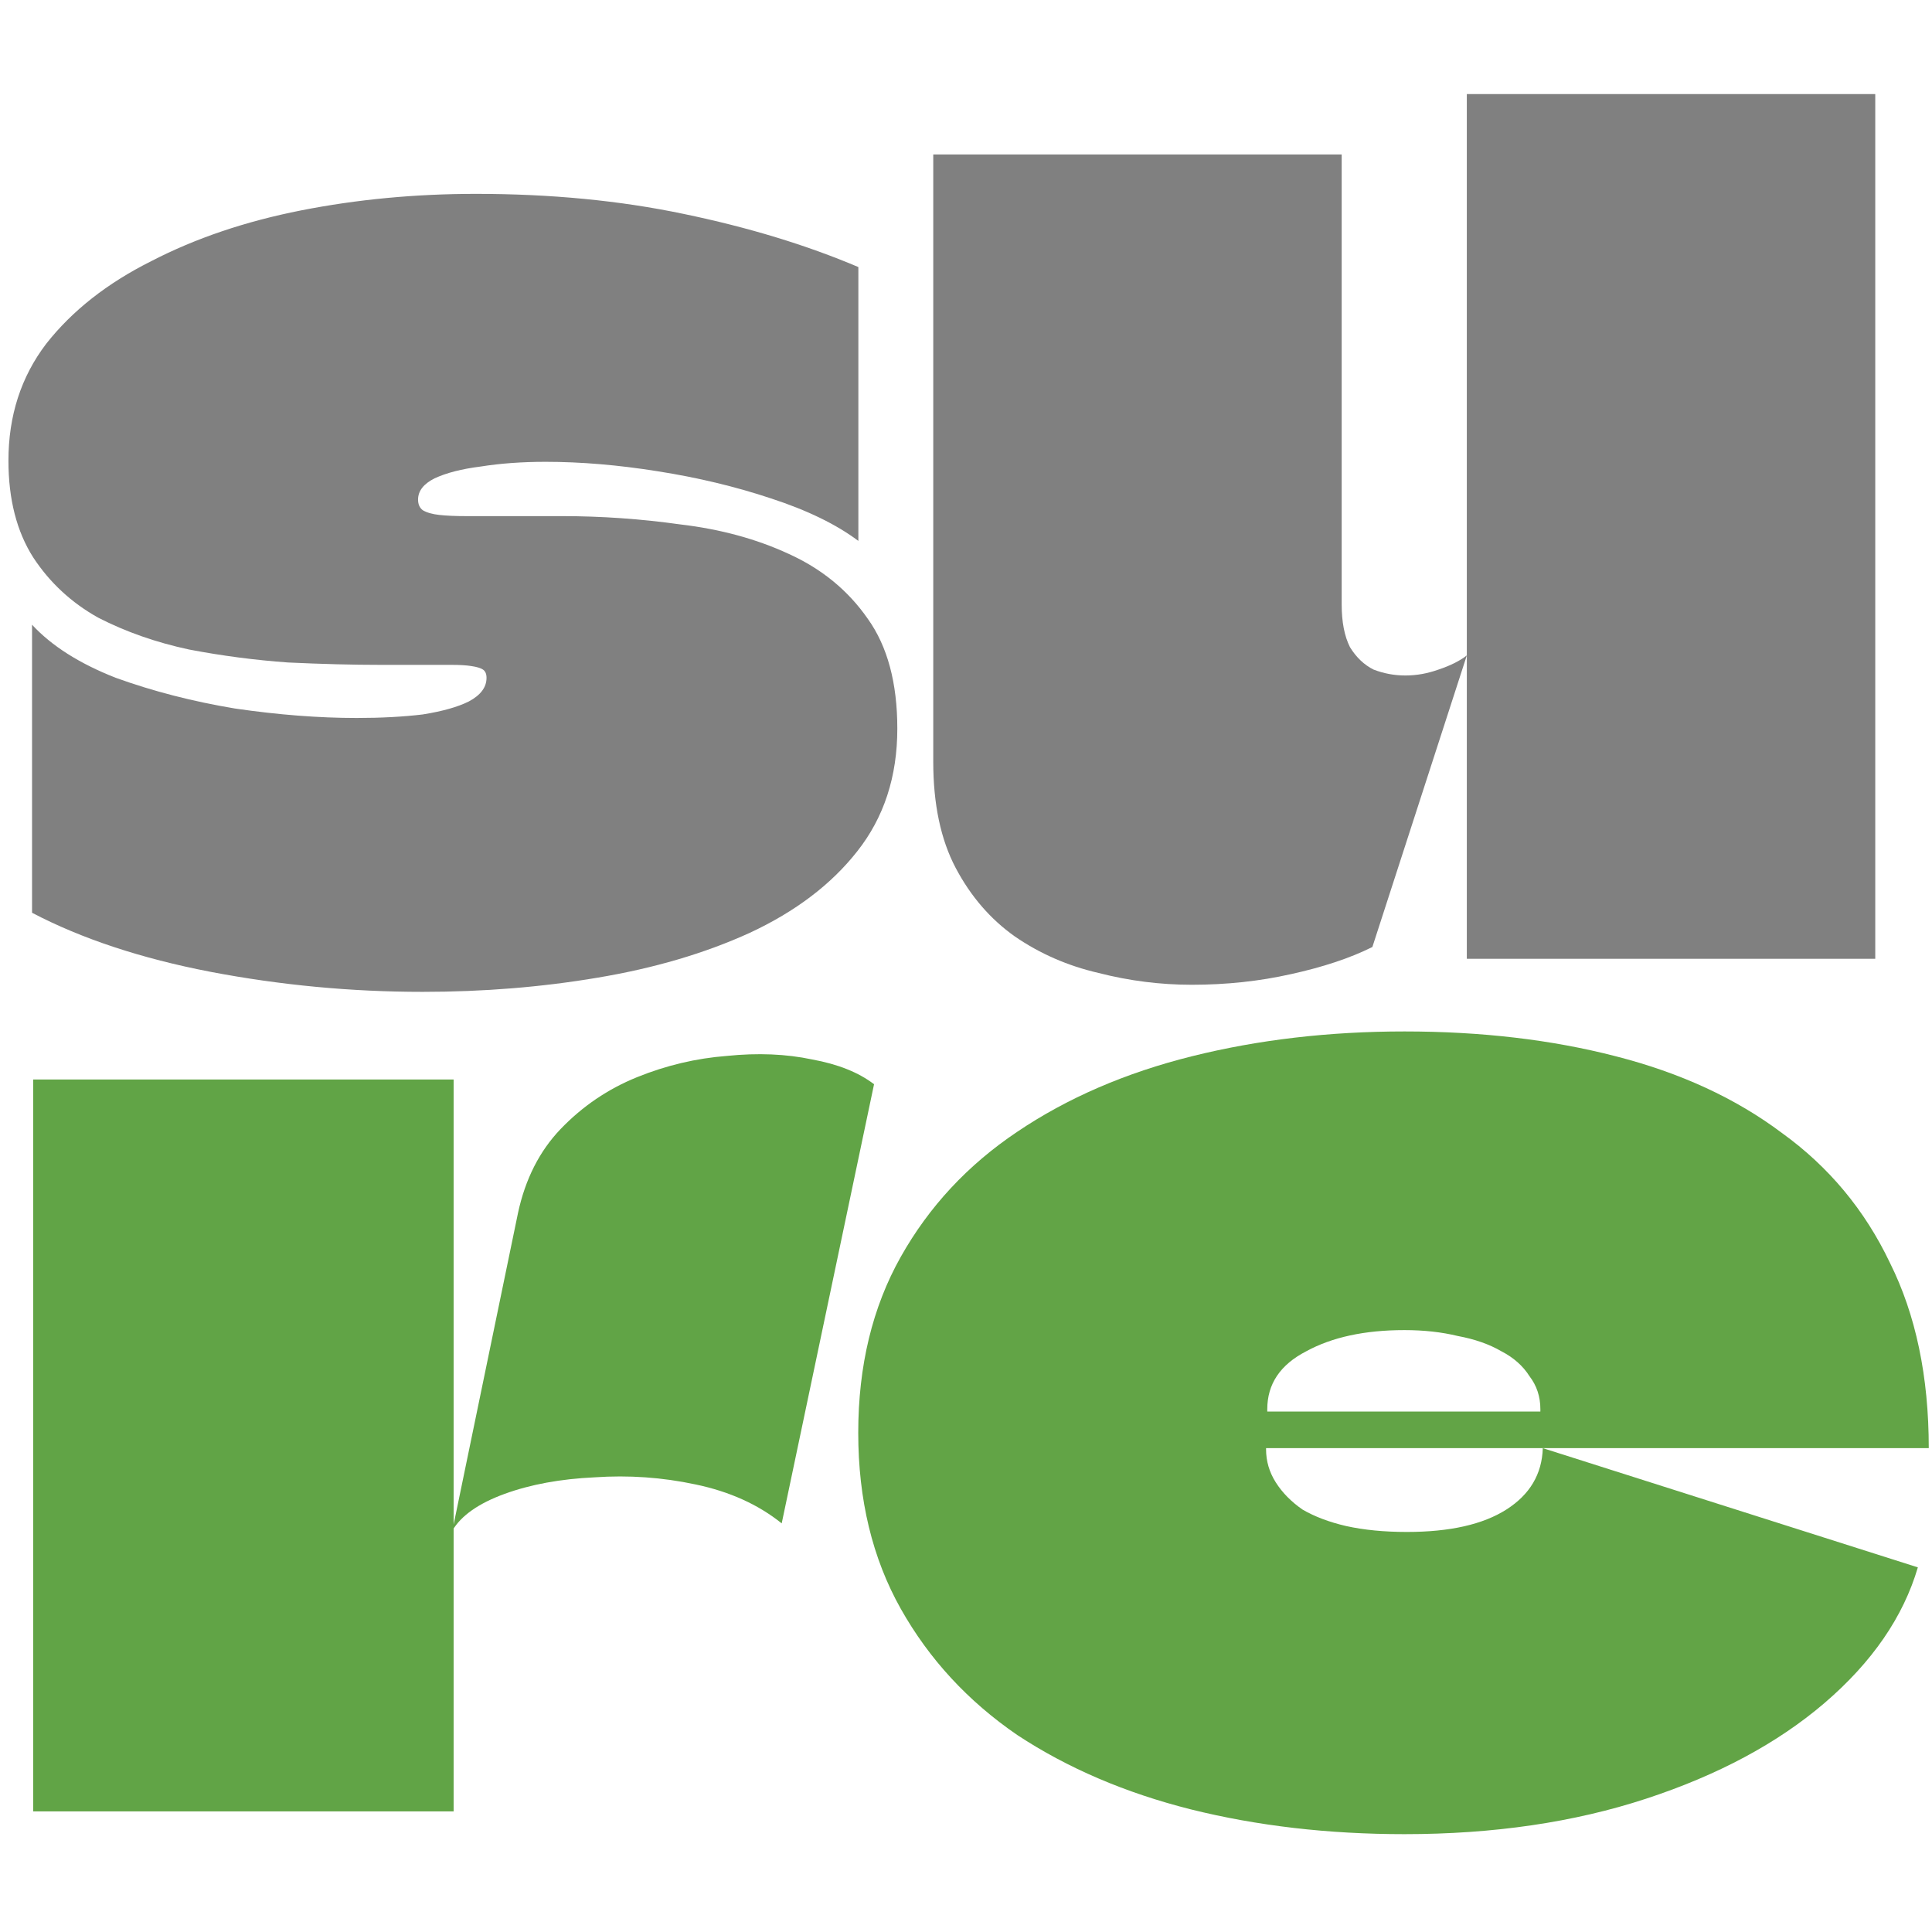
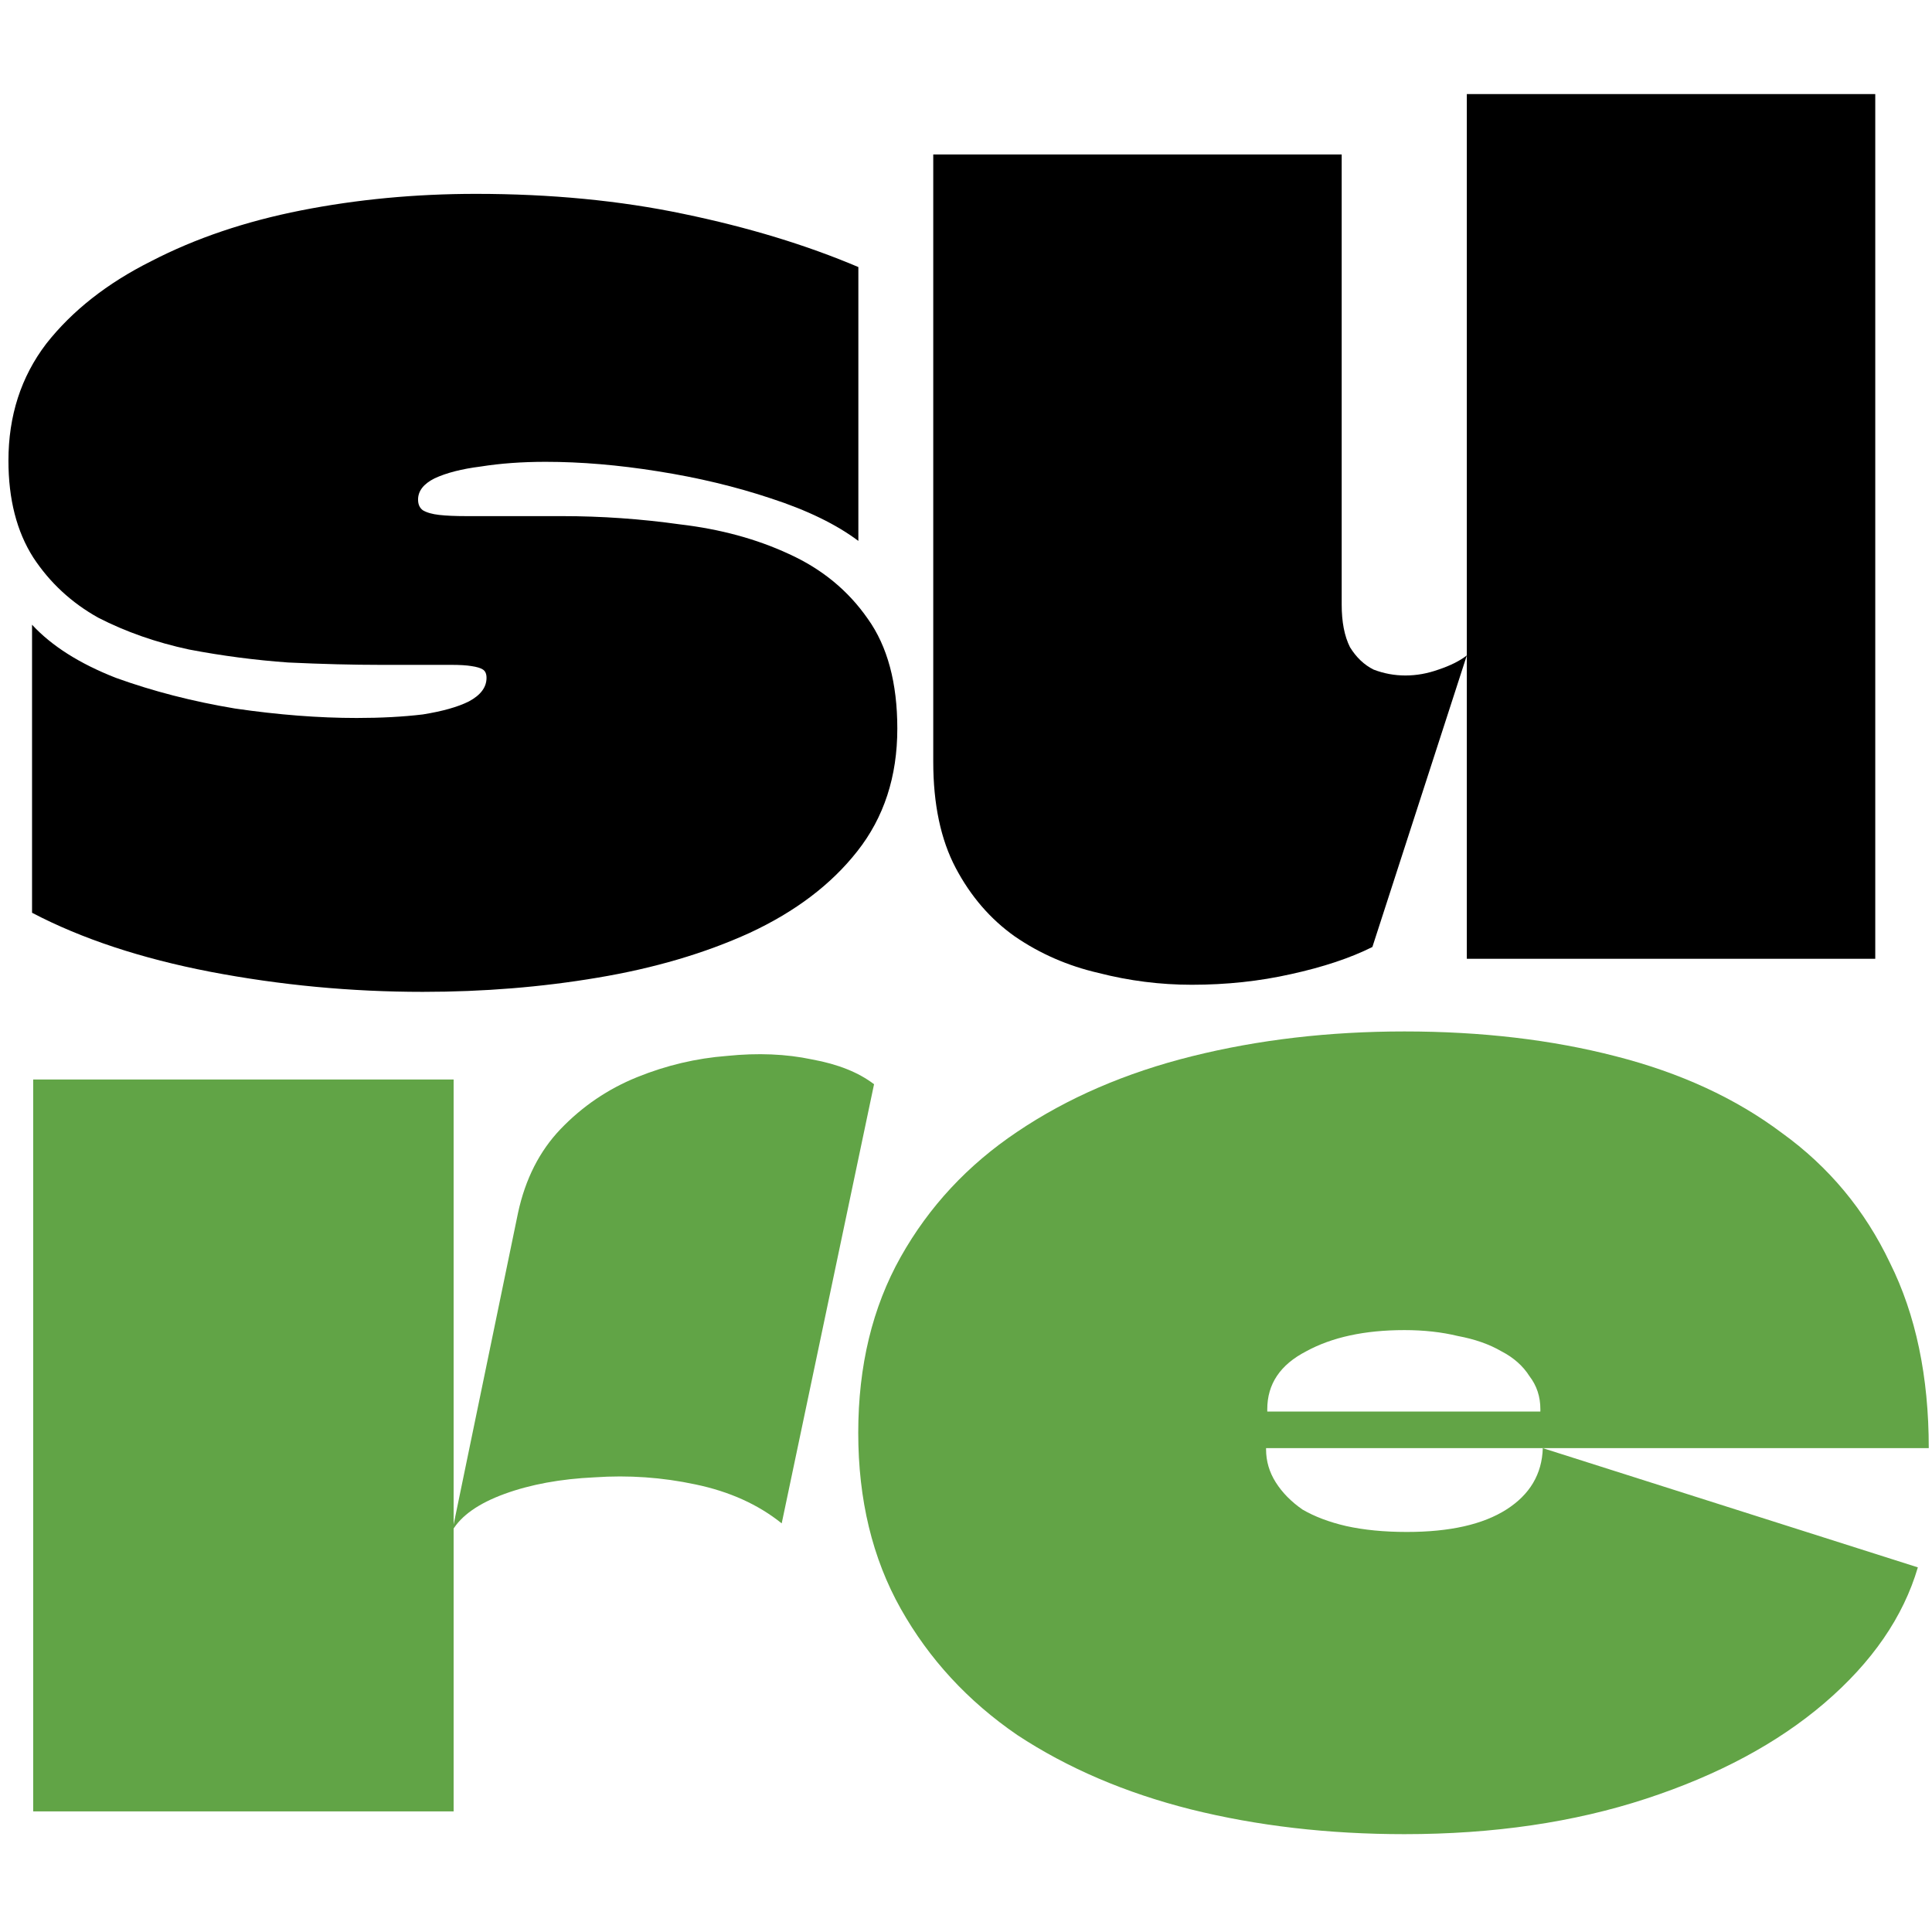
<svg xmlns="http://www.w3.org/2000/svg" width="300" height="300" viewBox="0 0 160 145" fill="none">
  <path d="M116.51 119.37C120.062 119.37 122.809 118.751 124.752 117.513C126.696 116.274 127.701 114.58 127.768 112.429L158.828 122.303C157.621 126.409 155.042 130.156 151.088 133.545C147.201 136.869 142.276 139.509 136.312 141.464C130.348 143.419 123.68 144.397 116.309 144.397C110.01 144.397 104.113 143.712 98.618 142.344C93.19 140.975 88.399 138.922 84.244 136.185C80.156 133.382 76.94 129.896 74.594 125.725C72.249 121.553 71.076 116.698 71.076 111.158C71.076 105.618 72.249 100.763 74.594 96.592C76.94 92.421 80.156 88.967 84.244 86.229C88.399 83.427 93.223 81.341 98.718 79.973C104.213 78.604 110.077 77.92 116.309 77.92C122.675 77.92 128.505 78.604 133.799 79.973C139.16 81.341 143.75 83.459 147.57 86.327C151.456 89.129 154.438 92.714 156.516 97.081C158.66 101.382 159.732 106.498 159.732 112.429H104.95C104.95 112.429 104.917 112.429 104.85 112.429C104.85 112.429 104.85 112.462 104.85 112.527C104.85 113.504 105.118 114.417 105.654 115.264C106.19 116.111 106.927 116.861 107.865 117.513C108.871 118.099 110.077 118.555 111.484 118.881C112.958 119.207 114.634 119.37 116.51 119.37ZM116.309 102.653C113.025 102.653 110.311 103.24 108.167 104.413C106.023 105.521 104.95 107.117 104.95 109.203C104.95 109.268 104.95 109.333 104.95 109.399C105.017 109.399 105.051 109.399 105.051 109.399H127.466C127.533 109.399 127.567 109.399 127.567 109.399C127.567 109.333 127.567 109.268 127.567 109.203C127.567 108.16 127.265 107.248 126.662 106.466C126.126 105.618 125.355 104.934 124.35 104.413C123.345 103.826 122.139 103.403 120.732 103.142C119.391 102.816 117.917 102.653 116.309 102.653Z" fill="#62a446" />
  <path d="M37.567 81.901C37.567 85.811 37.567 89.755 37.567 93.73C37.567 97.641 37.567 101.584 37.567 105.559C37.567 109.47 37.567 113.413 37.567 117.388C37.567 121.559 37.567 125.73 37.567 129.902C37.567 134.073 37.567 138.276 37.567 142.513H2.748C2.748 136.06 2.748 129.608 2.748 123.156C2.748 116.704 2.748 110.252 2.748 103.799C2.748 100.15 2.748 96.5 2.748 92.85C2.748 89.201 2.748 85.551 2.748 81.901H37.567ZM37.466 119.246L42.9 92.948C43.504 90.146 44.678 87.832 46.422 86.007C48.234 84.117 50.347 82.683 52.762 81.706C55.177 80.728 57.66 80.141 60.209 79.946C62.758 79.685 65.106 79.783 67.253 80.239C69.4 80.63 71.111 81.315 72.385 82.292L64.737 118.659C62.792 117.095 60.41 116.02 57.593 115.433C54.842 114.846 52.058 114.651 49.24 114.846C46.422 114.977 43.94 115.433 41.793 116.215C39.646 116.997 38.204 118.007 37.466 119.246Z" fill="#61a446" />
-   <path d="M155.301 0.292C155.301 4.658 155.301 20.058 155.301 24.489C155.301 28.921 155.301 33.353 155.301 37.785C155.301 41.565 155.301 45.378 155.301 49.223C155.301 53.003 155.301 56.783 155.301 60.563C155.301 64.343 155.301 68.123 155.301 71.903H121.476C121.476 69.166 121.476 66.396 121.476 63.594C121.476 60.791 121.476 57.989 121.476 55.186C121.476 52.319 121.476 49.549 121.476 46.877C121.476 40.815 121.476 34.885 121.476 29.084C121.476 23.218 121.476 6.288 121.476 0.292H155.301ZM111.113 5.292C111.113 8.746 111.113 18.233 111.113 21.752C111.113 25.206 111.113 28.66 111.113 32.115C111.113 35.569 111.113 39.056 111.113 42.575C111.113 44.009 111.341 45.182 111.798 46.094C112.319 46.942 112.971 47.561 113.753 47.952C114.6 48.278 115.48 48.441 116.392 48.441C117.305 48.441 118.217 48.278 119.13 47.952C120.107 47.626 120.889 47.235 121.476 46.779L113.655 70.926C111.83 71.838 109.582 72.588 106.909 73.174C104.303 73.761 101.565 74.054 98.698 74.054C96.091 74.054 93.516 73.728 90.975 73.076C88.433 72.49 86.119 71.48 84.034 70.046C82.013 68.612 80.384 66.722 79.145 64.376C77.907 62.029 77.288 59.097 77.288 55.577C77.288 50.885 77.288 46.192 77.288 41.5C77.288 36.807 77.288 32.115 77.288 27.422C77.288 24.75 77.288 22.078 77.288 19.406C77.288 16.669 77.288 7.964 77.288 5.292H111.113Z" fill="grey" />
-   <path d="M0.699 30.648C0.699 26.933 1.742 23.707 3.827 20.97C5.978 18.233 8.878 15.952 12.528 14.127C16.178 12.237 20.316 10.836 24.944 9.923C29.571 9.011 34.394 8.555 39.412 8.555C45.603 8.555 51.339 9.108 56.618 10.216C61.962 11.324 66.785 12.791 71.086 14.616V37.296C69.262 35.928 66.85 34.754 63.852 33.777C60.919 32.799 57.791 32.05 54.467 31.528C51.209 31.007 48.113 30.746 45.18 30.746C43.225 30.746 41.432 30.877 39.803 31.137C38.239 31.333 36.968 31.659 35.99 32.115C35.078 32.571 34.622 33.158 34.622 33.874C34.622 34.266 34.752 34.559 35.013 34.754C35.339 34.95 35.795 35.08 36.382 35.145C36.968 35.211 37.718 35.243 38.63 35.243C40.129 35.243 41.465 35.243 42.638 35.243C43.811 35.243 45.115 35.243 46.549 35.243C49.807 35.243 53.066 35.471 56.325 35.928C59.648 36.319 62.647 37.133 65.319 38.371C68.056 39.61 70.239 41.402 71.868 43.748C73.498 46.029 74.312 49.06 74.312 52.84C74.312 56.816 73.205 60.205 70.989 63.007C68.838 65.744 65.873 67.993 62.093 69.753C58.378 71.447 54.174 72.685 49.481 73.468C44.854 74.25 40.031 74.641 35.013 74.641C29.082 74.641 23.216 74.087 17.416 72.979C11.681 71.871 6.76 70.241 2.654 68.091V44.237C4.283 45.997 6.597 47.463 9.595 48.636C12.658 49.744 15.95 50.592 19.469 51.178C23.053 51.7 26.41 51.96 29.538 51.96C31.559 51.96 33.383 51.862 35.013 51.667C36.642 51.406 37.913 51.048 38.825 50.592C39.803 50.07 40.292 49.418 40.292 48.636C40.292 48.31 40.194 48.082 39.999 47.952C39.803 47.822 39.477 47.724 39.021 47.659C38.63 47.594 38.076 47.561 37.359 47.561C36.382 47.561 35.371 47.561 34.328 47.561C33.286 47.561 32.341 47.561 31.493 47.561C29.212 47.561 26.671 47.496 23.868 47.365C21.131 47.17 18.393 46.812 15.656 46.29C12.919 45.703 10.41 44.824 8.129 43.651C5.913 42.412 4.12 40.75 2.752 38.665C1.383 36.514 0.699 33.842 0.699 30.648Z" fill="grey" />
+   <path d="M155.301 0.292C155.301 4.658 155.301 20.058 155.301 24.489C155.301 28.921 155.301 33.353 155.301 37.785C155.301 41.565 155.301 45.378 155.301 49.223C155.301 53.003 155.301 56.783 155.301 60.563C155.301 64.343 155.301 68.123 155.301 71.903H121.476C121.476 69.166 121.476 66.396 121.476 63.594C121.476 60.791 121.476 57.989 121.476 55.186C121.476 52.319 121.476 49.549 121.476 46.877C121.476 40.815 121.476 34.885 121.476 29.084C121.476 23.218 121.476 6.288 121.476 0.292H155.301ZM111.113 5.292C111.113 8.746 111.113 18.233 111.113 21.752C111.113 25.206 111.113 28.66 111.113 32.115C111.113 35.569 111.113 39.056 111.113 42.575C111.113 44.009 111.341 45.182 111.798 46.094C112.319 46.942 112.971 47.561 113.753 47.952C114.6 48.278 115.48 48.441 116.392 48.441C117.305 48.441 118.217 48.278 119.13 47.952C120.107 47.626 120.889 47.235 121.476 46.779L113.655 70.926C111.83 71.838 109.582 72.588 106.909 73.174C104.303 73.761 101.565 74.054 98.698 74.054C96.091 74.054 93.516 73.728 90.975 73.076C88.433 72.49 86.119 71.48 84.034 70.046C82.013 68.612 80.384 66.722 79.145 64.376C77.907 62.029 77.288 59.097 77.288 55.577C77.288 50.885 77.288 46.192 77.288 41.5C77.288 36.807 77.288 32.115 77.288 27.422C77.288 24.75 77.288 22.078 77.288 19.406C77.288 16.669 77.288 7.964 77.288 5.292H111.113Z" fill="currentColor" />
+   <path d="M0.699 30.648C0.699 26.933 1.742 23.707 3.827 20.97C5.978 18.233 8.878 15.952 12.528 14.127C16.178 12.237 20.316 10.836 24.944 9.923C29.571 9.011 34.394 8.555 39.412 8.555C45.603 8.555 51.339 9.108 56.618 10.216C61.962 11.324 66.785 12.791 71.086 14.616V37.296C69.262 35.928 66.85 34.754 63.852 33.777C60.919 32.799 57.791 32.05 54.467 31.528C51.209 31.007 48.113 30.746 45.18 30.746C43.225 30.746 41.432 30.877 39.803 31.137C38.239 31.333 36.968 31.659 35.99 32.115C35.078 32.571 34.622 33.158 34.622 33.874C34.622 34.266 34.752 34.559 35.013 34.754C35.339 34.95 35.795 35.08 36.382 35.145C36.968 35.211 37.718 35.243 38.63 35.243C40.129 35.243 41.465 35.243 42.638 35.243C43.811 35.243 45.115 35.243 46.549 35.243C49.807 35.243 53.066 35.471 56.325 35.928C59.648 36.319 62.647 37.133 65.319 38.371C68.056 39.61 70.239 41.402 71.868 43.748C73.498 46.029 74.312 49.06 74.312 52.84C74.312 56.816 73.205 60.205 70.989 63.007C68.838 65.744 65.873 67.993 62.093 69.753C58.378 71.447 54.174 72.685 49.481 73.468C44.854 74.25 40.031 74.641 35.013 74.641C29.082 74.641 23.216 74.087 17.416 72.979C11.681 71.871 6.76 70.241 2.654 68.091V44.237C4.283 45.997 6.597 47.463 9.595 48.636C12.658 49.744 15.95 50.592 19.469 51.178C23.053 51.7 26.41 51.96 29.538 51.96C31.559 51.96 33.383 51.862 35.013 51.667C36.642 51.406 37.913 51.048 38.825 50.592C39.803 50.07 40.292 49.418 40.292 48.636C40.292 48.31 40.194 48.082 39.999 47.952C39.803 47.822 39.477 47.724 39.021 47.659C38.63 47.594 38.076 47.561 37.359 47.561C36.382 47.561 35.371 47.561 34.328 47.561C33.286 47.561 32.341 47.561 31.493 47.561C29.212 47.561 26.671 47.496 23.868 47.365C21.131 47.17 18.393 46.812 15.656 46.29C12.919 45.703 10.41 44.824 8.129 43.651C5.913 42.412 4.12 40.75 2.752 38.665C1.383 36.514 0.699 33.842 0.699 30.648Z" fill="currentColor" />
</svg>
